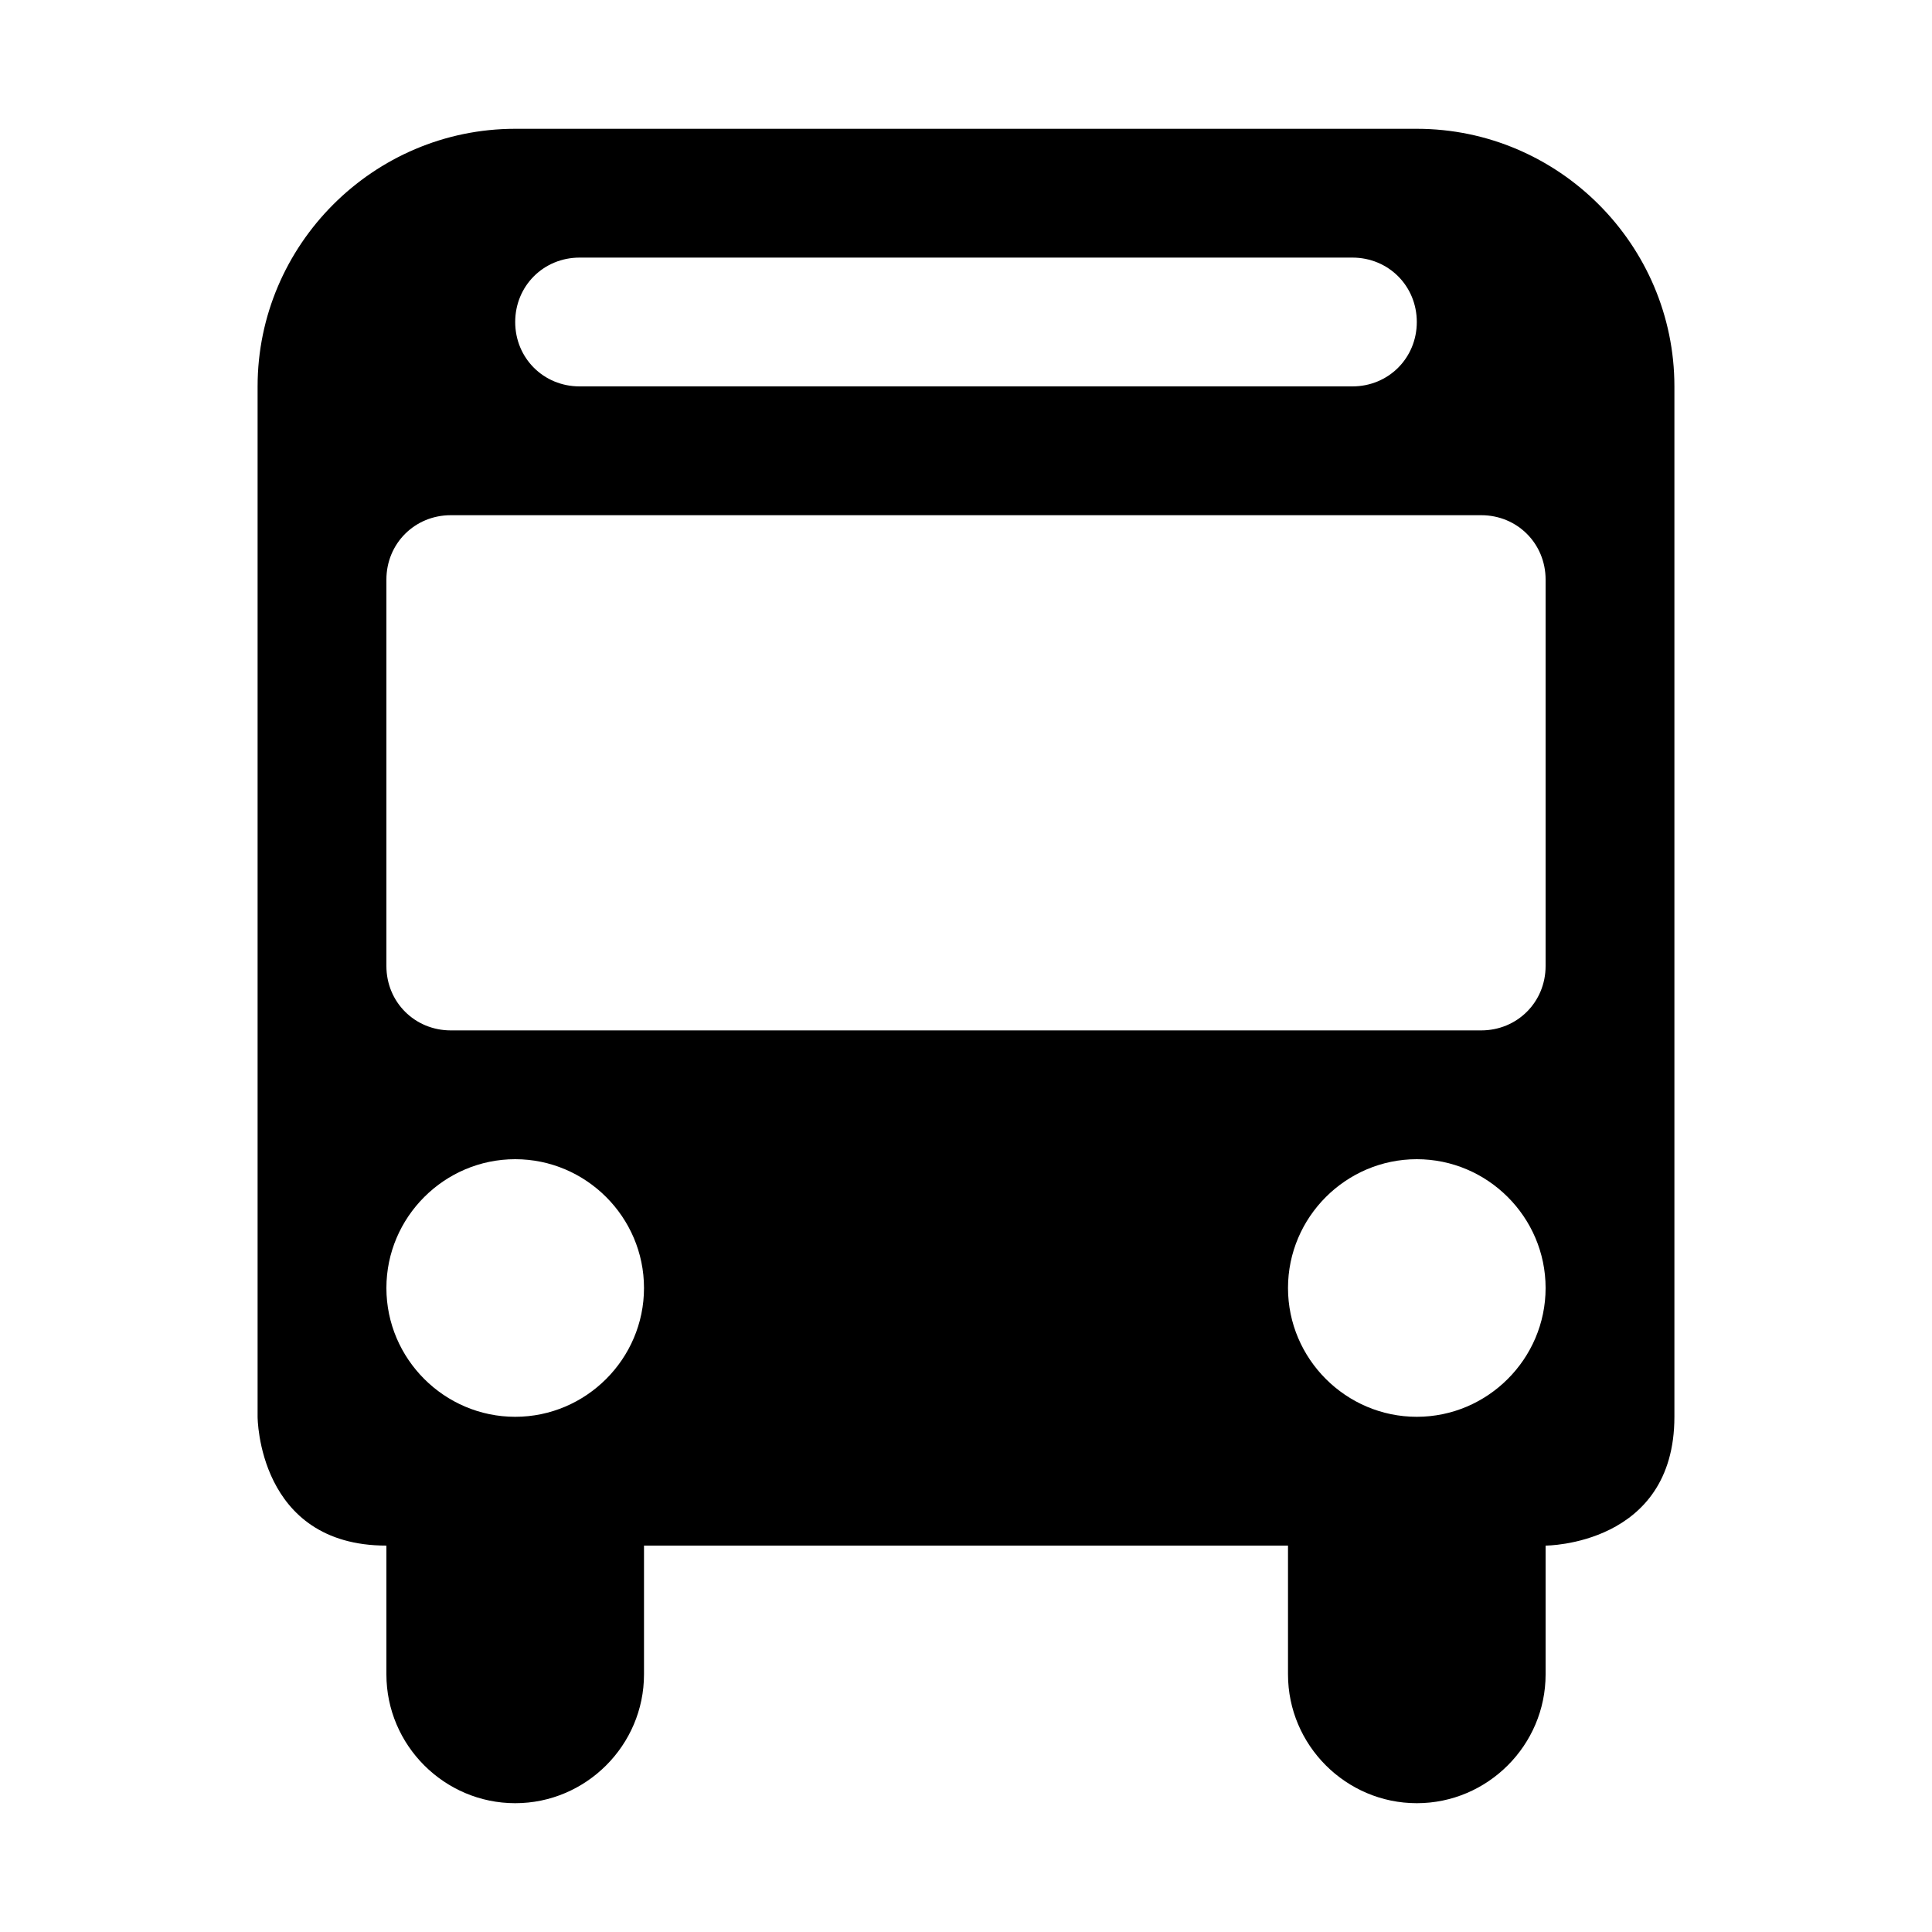
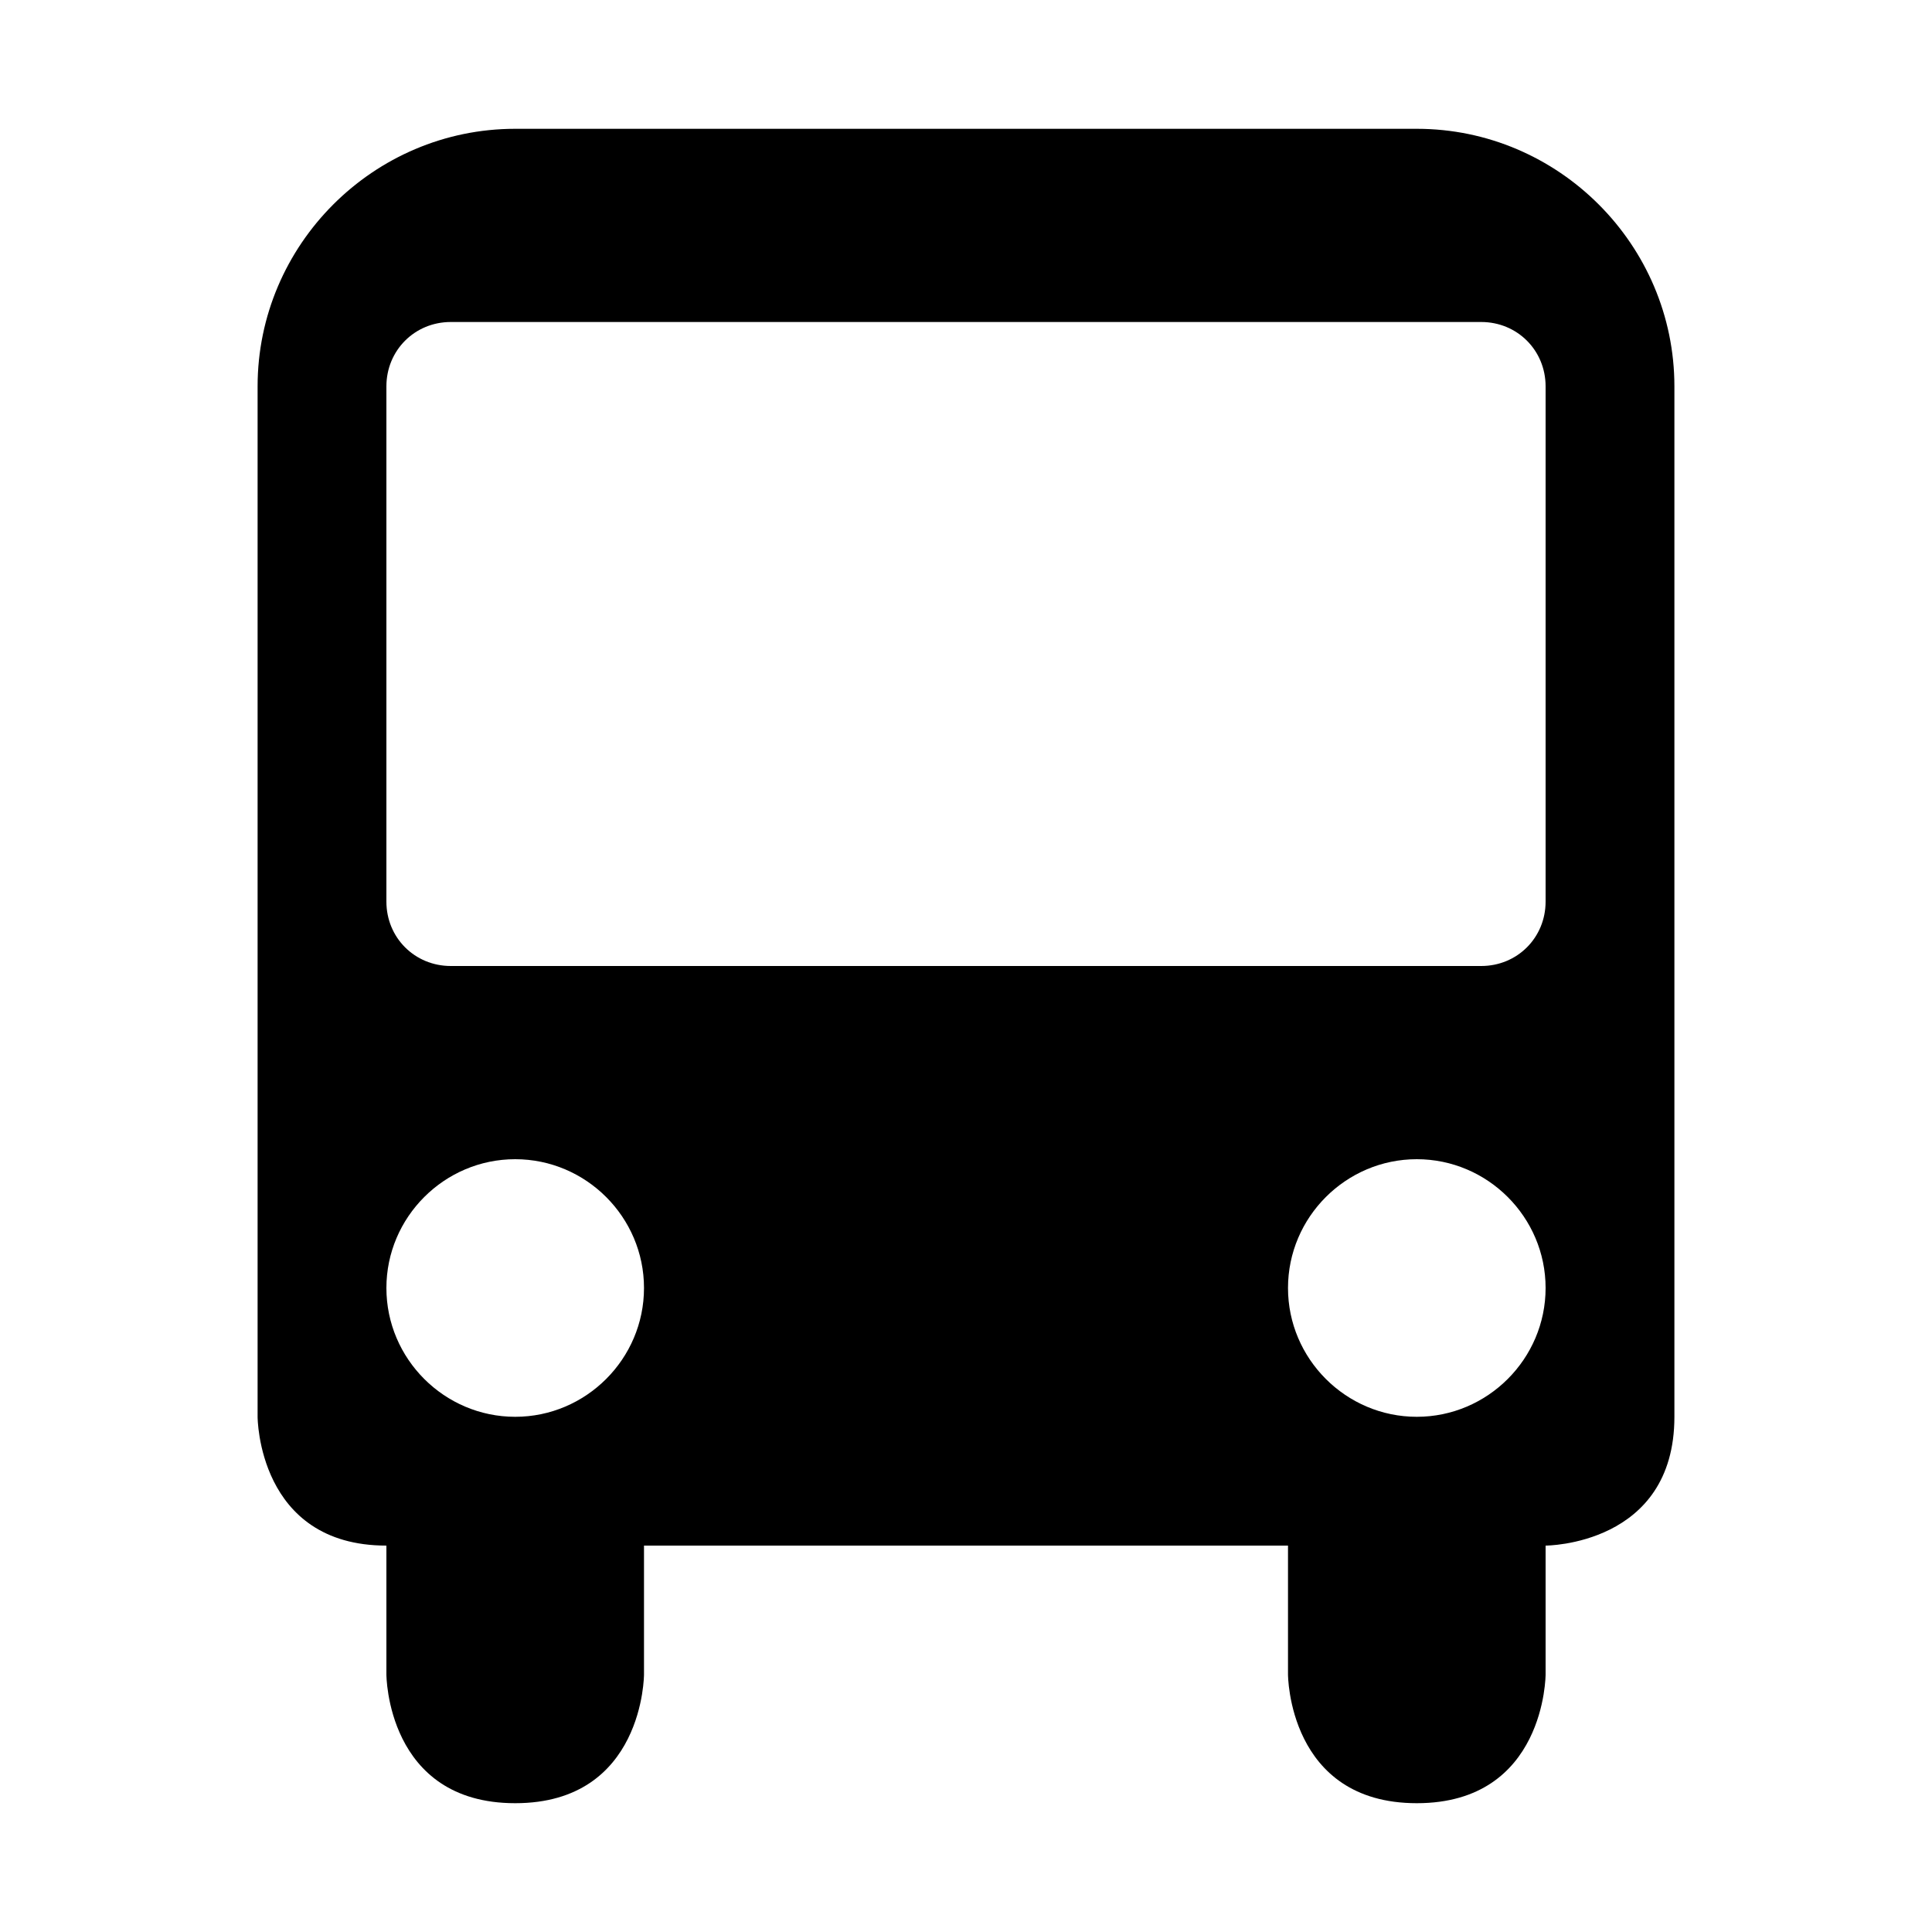
<svg xmlns="http://www.w3.org/2000/svg" width="15" height="15" viewBox="0 0 15 15" id="bus">
-   <path d="M2 3C2 1.9 2.9 1 4 1H11C12.1 1 13 1.9 13 3V11C13 12 12 12 12 12V13C12 13.55 11.55 14 11 14C10.45 14 10 13.55 10 13V12H5V13C5 13.55 4.55 14 4 14C3.45 14 3 13.55 3 13V12C2 12 2 11 2 11V3ZM3.5 4C3.22 4 3 4.22 3 4.5V7.5C3 7.78 3.22 8 3.5 8H11.5C11.78 8 12 7.78 12 7.5V4.5C12 4.22 11.78 4 11.5 4H3.5ZM4 9C3.45 9 3 9.45 3 10C3 10.55 3.45 11 4 11C4.55 11 5 10.55 5 10C5 9.45 4.55 9 4 9ZM11 9C10.45 9 10 9.45 10 10C10 10.55 10.45 11 11 11C11.55 11 12 10.55 12 10C12 9.45 11.55 9 11 9ZM4 2.5C4 2.78 4.22 3 4.5 3H10.5C10.78 3 11 2.78 11 2.5C11 2.22 10.78 2 10.5 2H4.5C4.22 2 4 2.22 4 2.5Z" />
+   <path d="M2 3C2 1.9 2.9 1 4 1L11 1C12.1 1 13 1.9 13 3L13 11C13 12 12 12 12 12L12 13C12 13 12 14 11 14C10 14 10 13 10 13L10 12L5 12L5 13C5 13 5 14 4 14C3 14 3 13 3 13L3 12C2 12 2 11 2 11L2 7.2L2 3ZM3.5 2.5C3.22 2.5 3 2.72 3 3L3 7C3 7.28 3.22 7.5 3.5 7.5L11.5 7.5C11.78 7.5 12 7.28 12 7L12 3C12 2.72 11.78 2.5 11.5 2.5L3.5 2.5ZM4 9C3.45 9 3 9.45 3 10C3 10.55 3.45 11 4 11C4.55 11 5 10.55 5 10C5 9.45 4.55 9 4 9ZM11 9C10.45 9 10 9.45 10 10C10 10.55 10.45 11 11 11C11.55 11 12 10.55 12 10C12 9.45 11.55 9 11 9Z" />
</svg>
